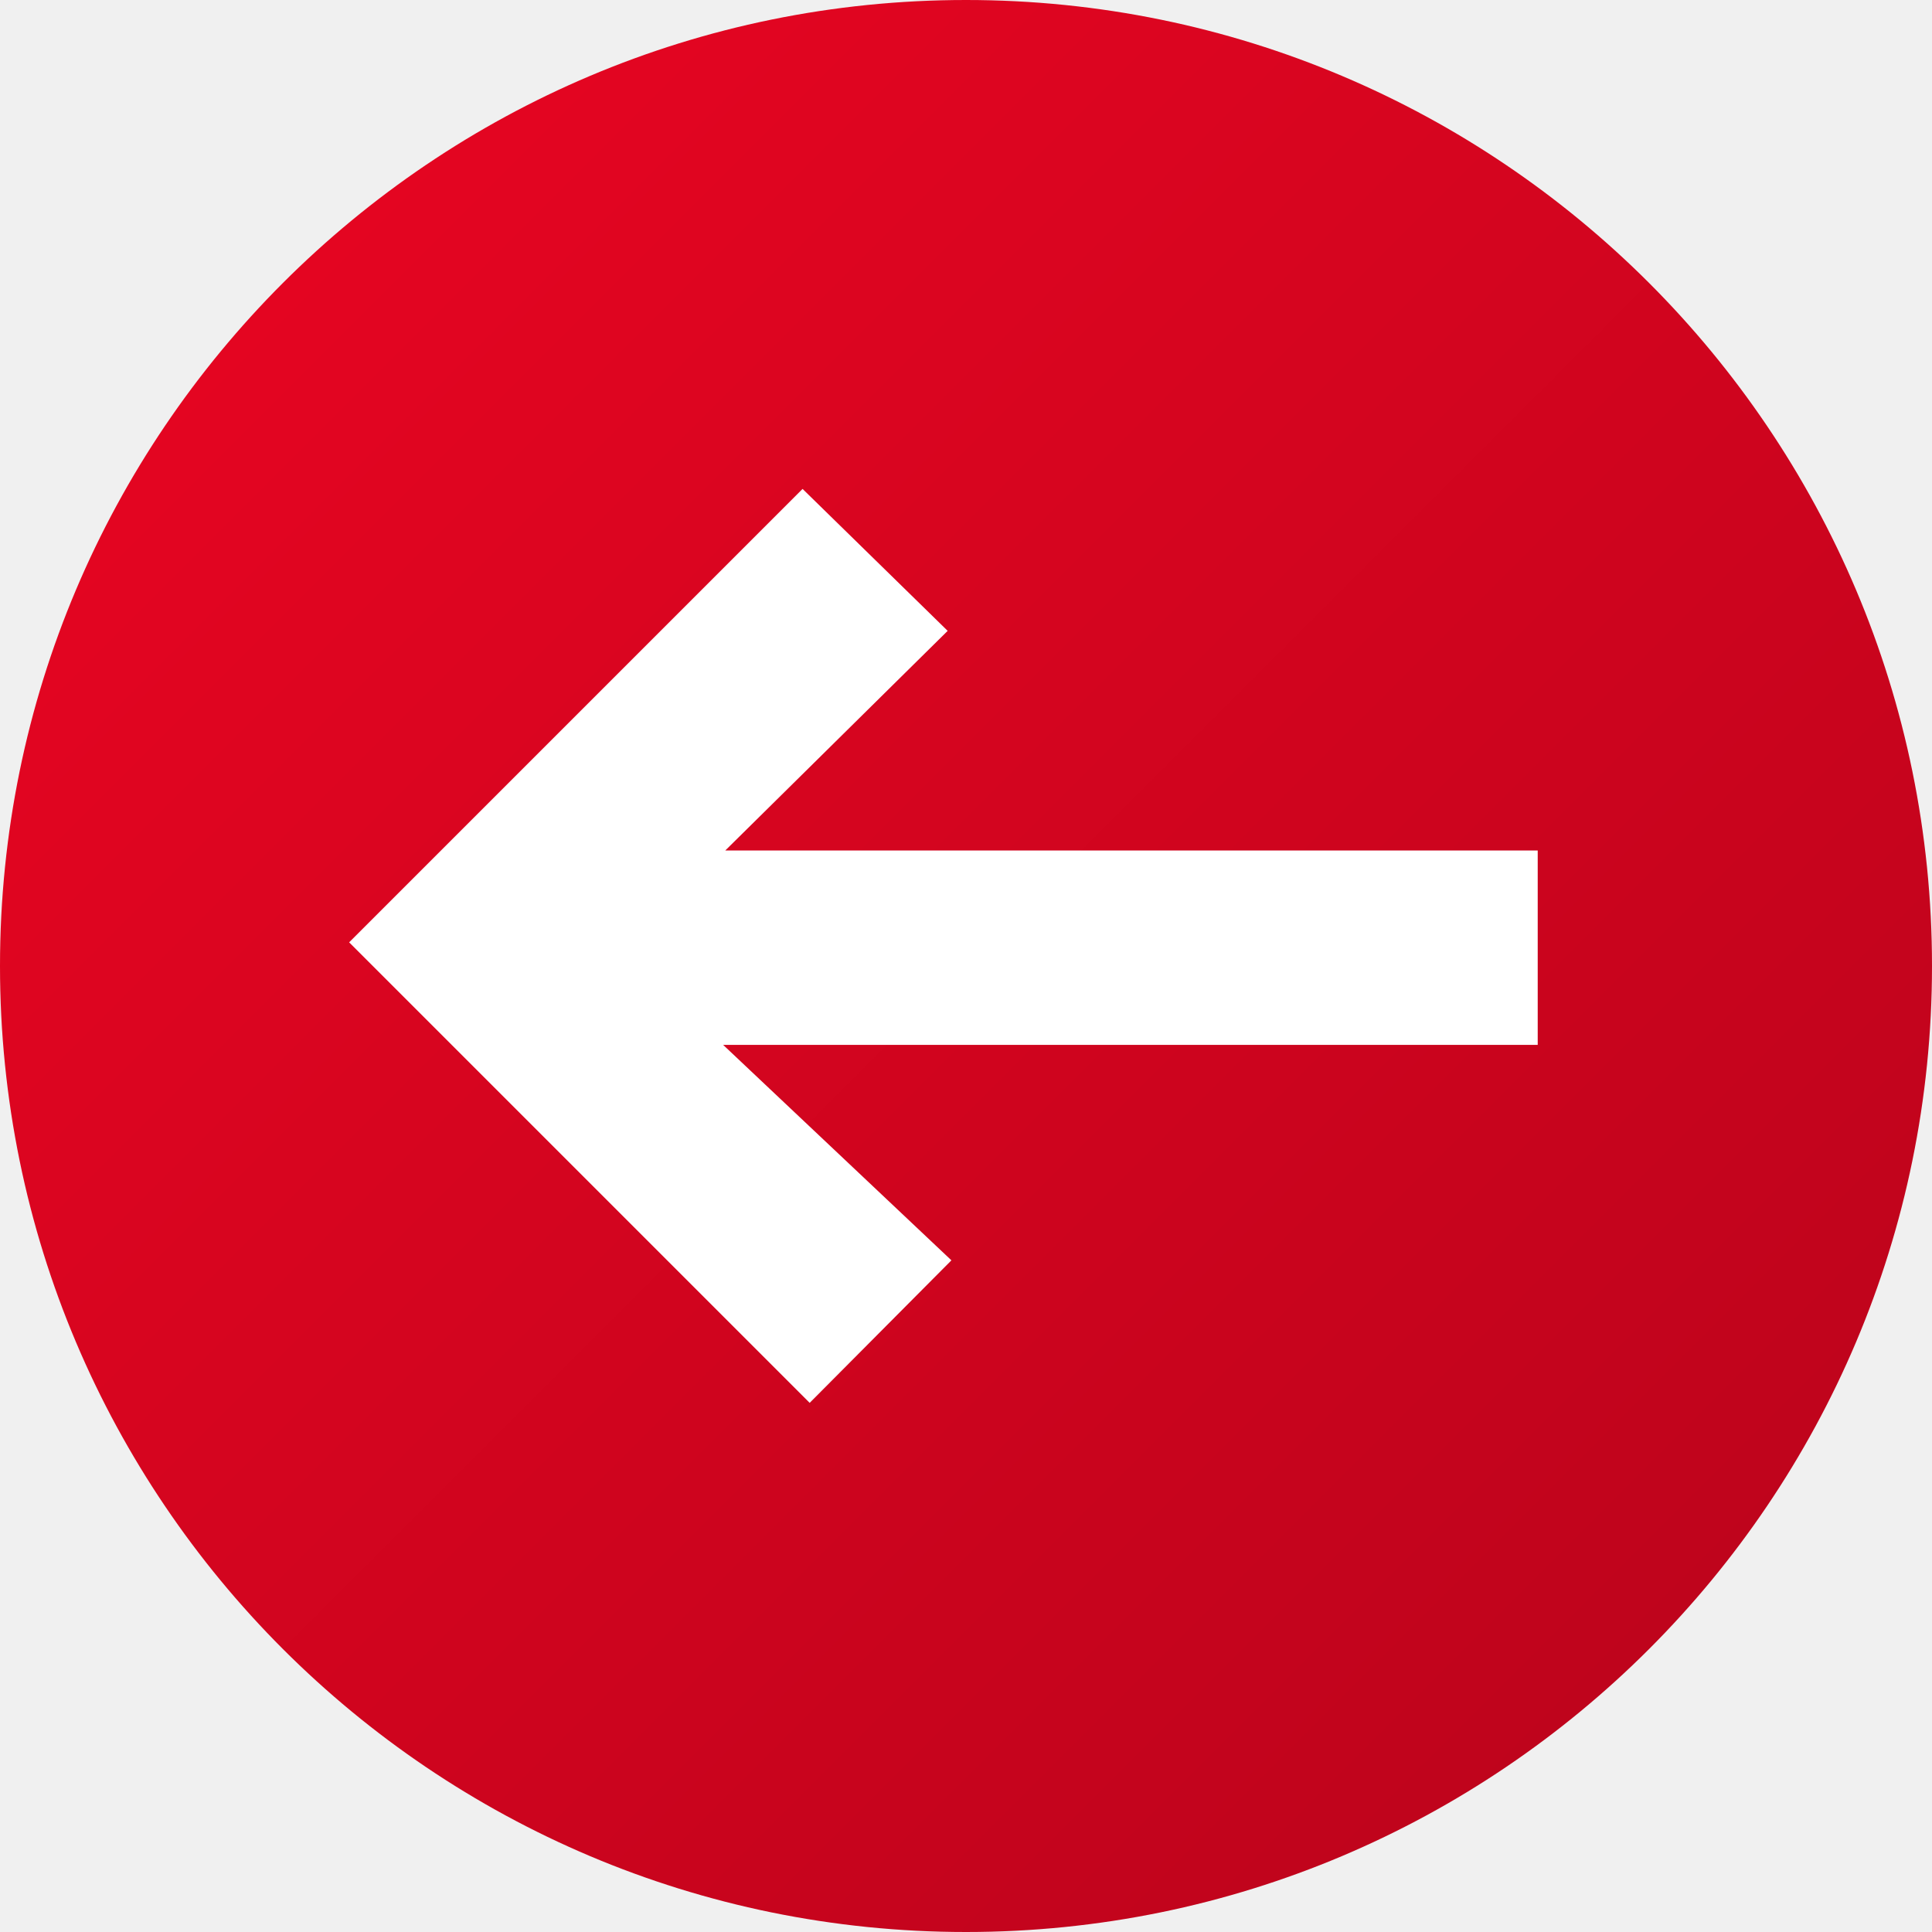
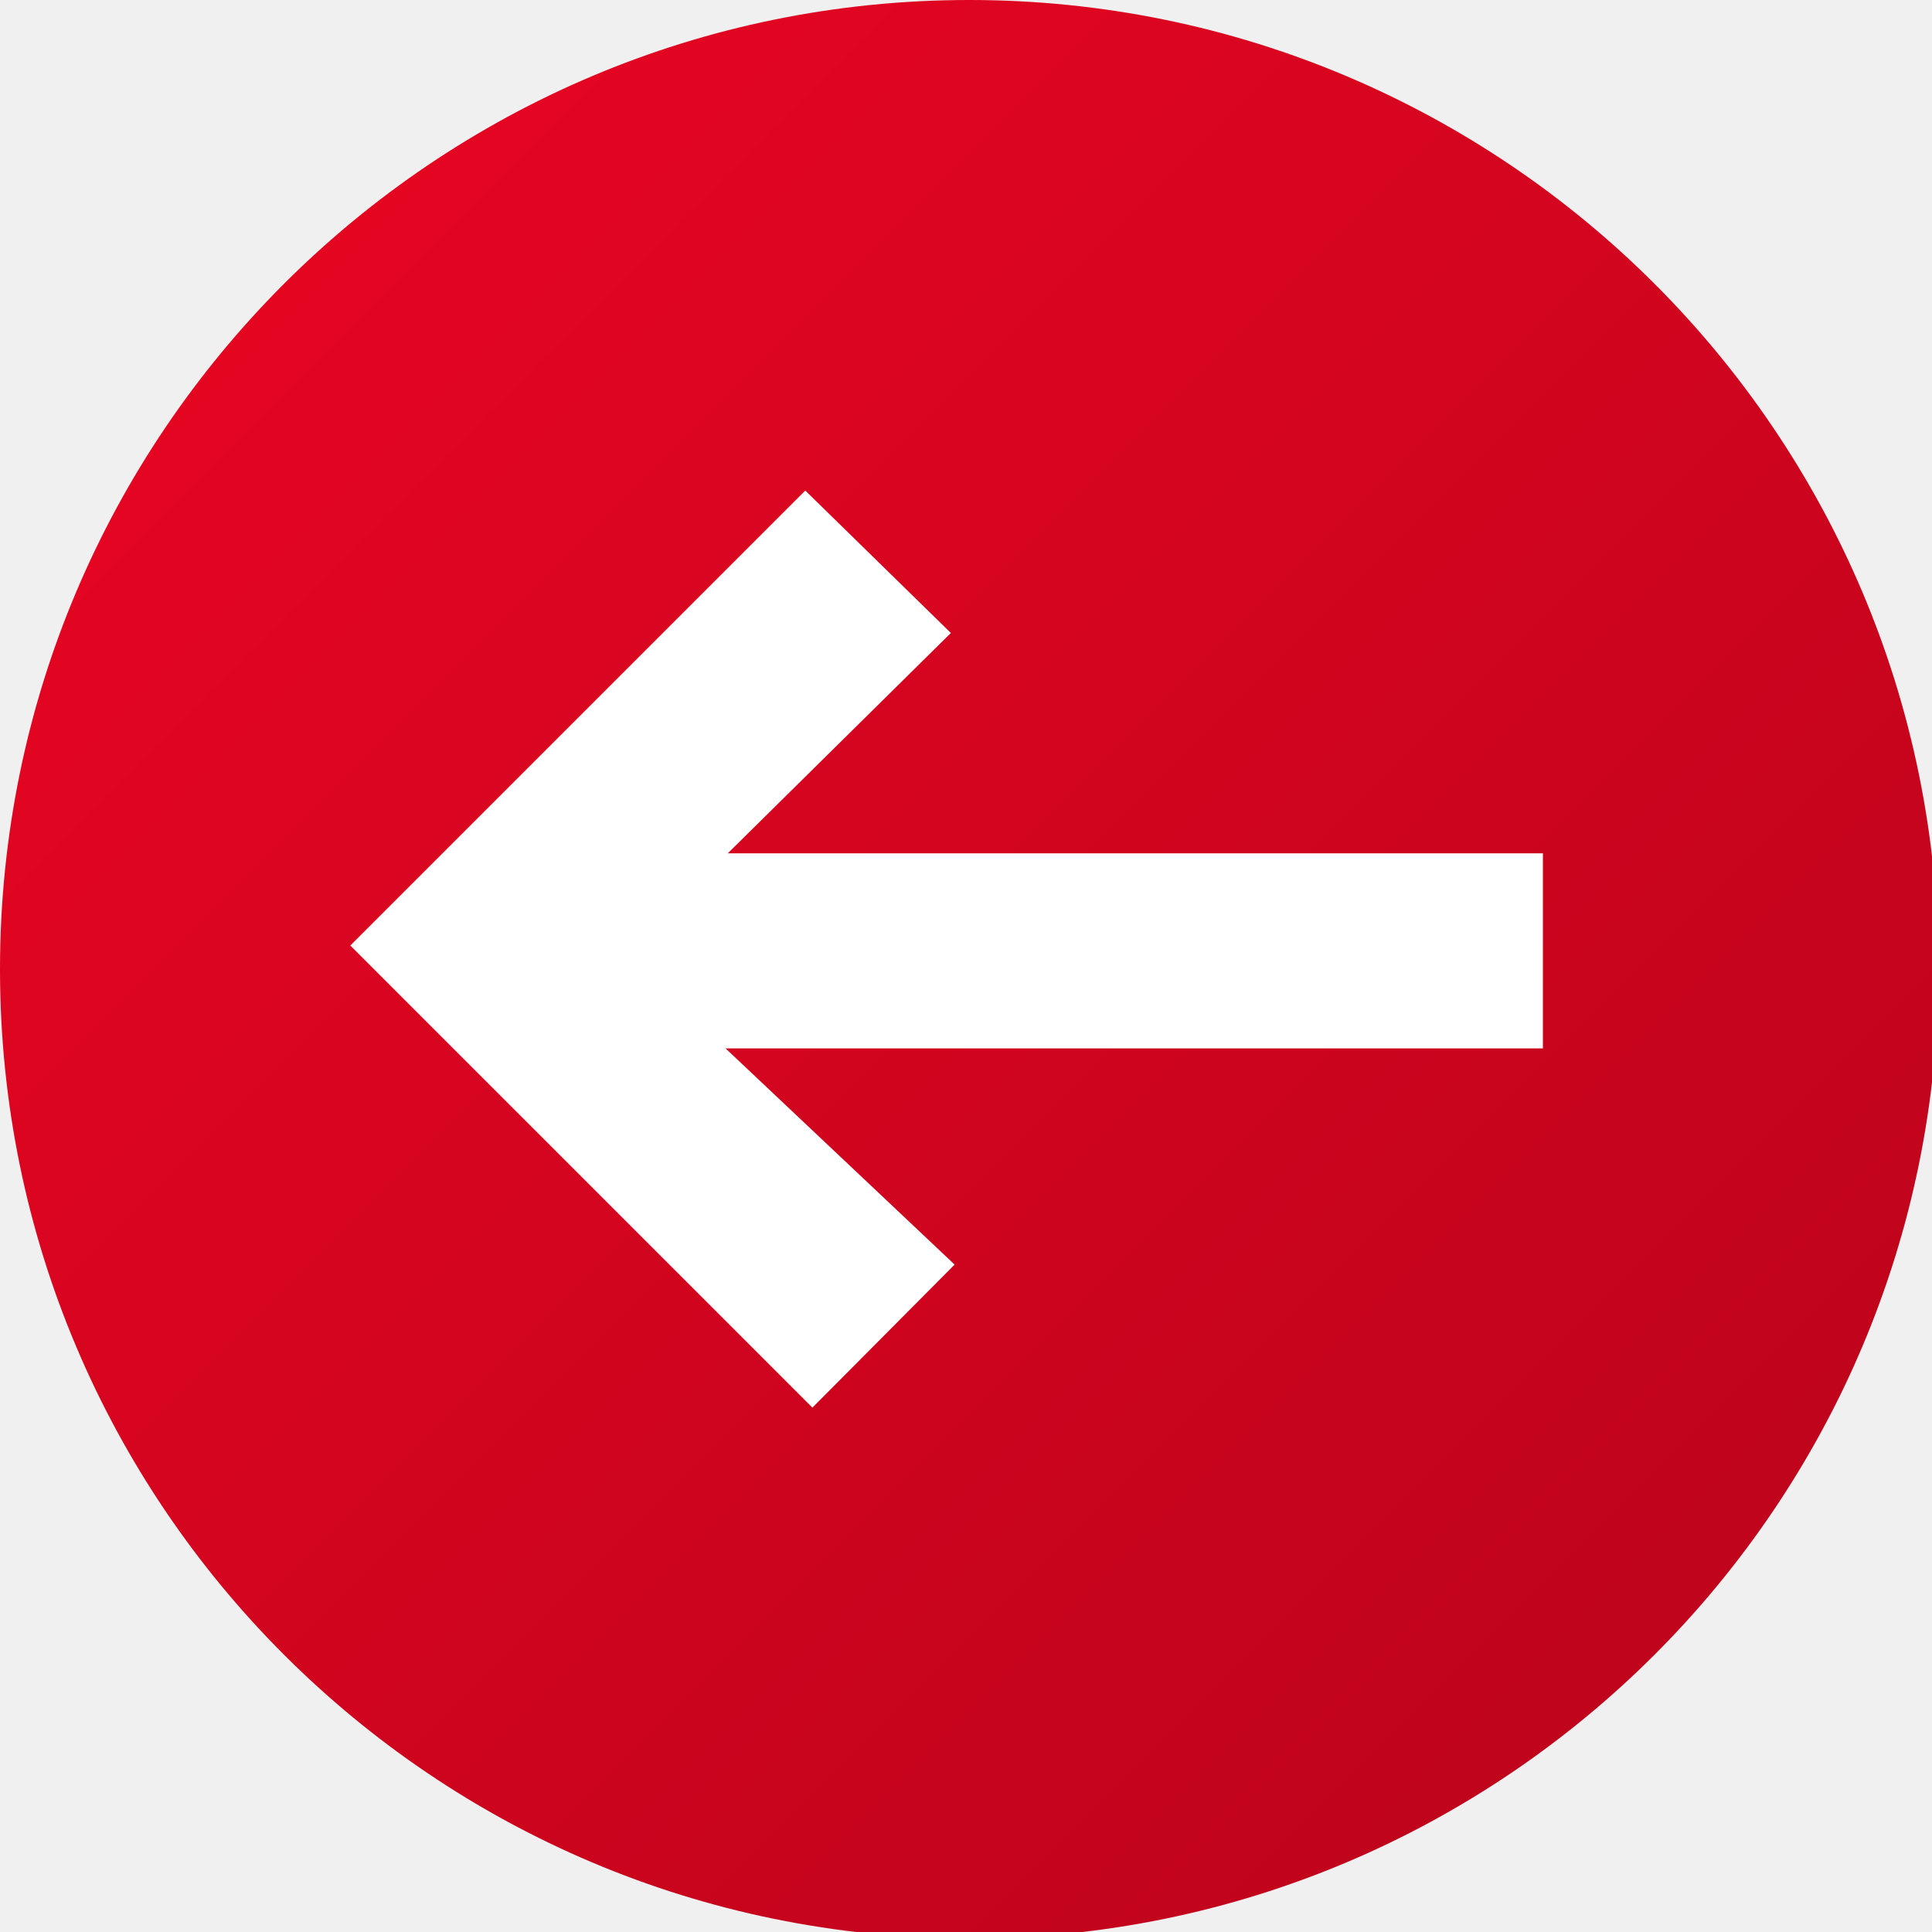
- <svg xmlns="http://www.w3.org/2000/svg" id="arrow-icon-down" viewBox="0 0 98 98">
+ <svg xmlns="http://www.w3.org/2000/svg" id="a4473099-2f03-4f8b-851e-9b71c74b4f20" data-name="Слой 1" viewBox="0 0 97.67 97.67">
  <defs>
-     <style>.header-arrow-back-cls-1{fill:url(#header-arrow-back-gradient_32);}.header-arrow-back-cls-2{fill:#fff;}</style>
-     <linearGradient id="header-arrow-back-gradient_32" y1="49" x2="98" y2="49" gradientTransform="translate(49 -20.3) rotate(45)" gradientUnits="userSpaceOnUse">
+     <linearGradient id="a9fb509b-b753-428d-bdae-586363293439" x1="-420.35" y1="83.65" x2="-489.65" y2="14.35" gradientTransform="translate(-406 98) rotate(180)" gradientUnits="userSpaceOnUse">
      <stop offset="0" stop-color="#e40521" />
      <stop offset="1" stop-color="#bf041c" />
    </linearGradient>
  </defs>
-   <circle class="header-arrow-back-cls-1" cx="49" cy="49" r="49" />
-   <path class="header-arrow-back-cls-2" d="M17.71,47.8l23-23L48.07,32,36.79,43.14H78V53H36.68L48.26,63.93l-7.19,7.23Z" />
+   <circle cx="49" cy="49" r="49" style="fill:url(#a9fb509b-b753-428d-bdae-586363293439)" />
+   <path d="M17.71,47.8l23-23L48.07,32,36.79,43.14H78V53H36.68L48.26,63.93l-7.19,7.23Z" style="fill:#fff" />
</svg>
